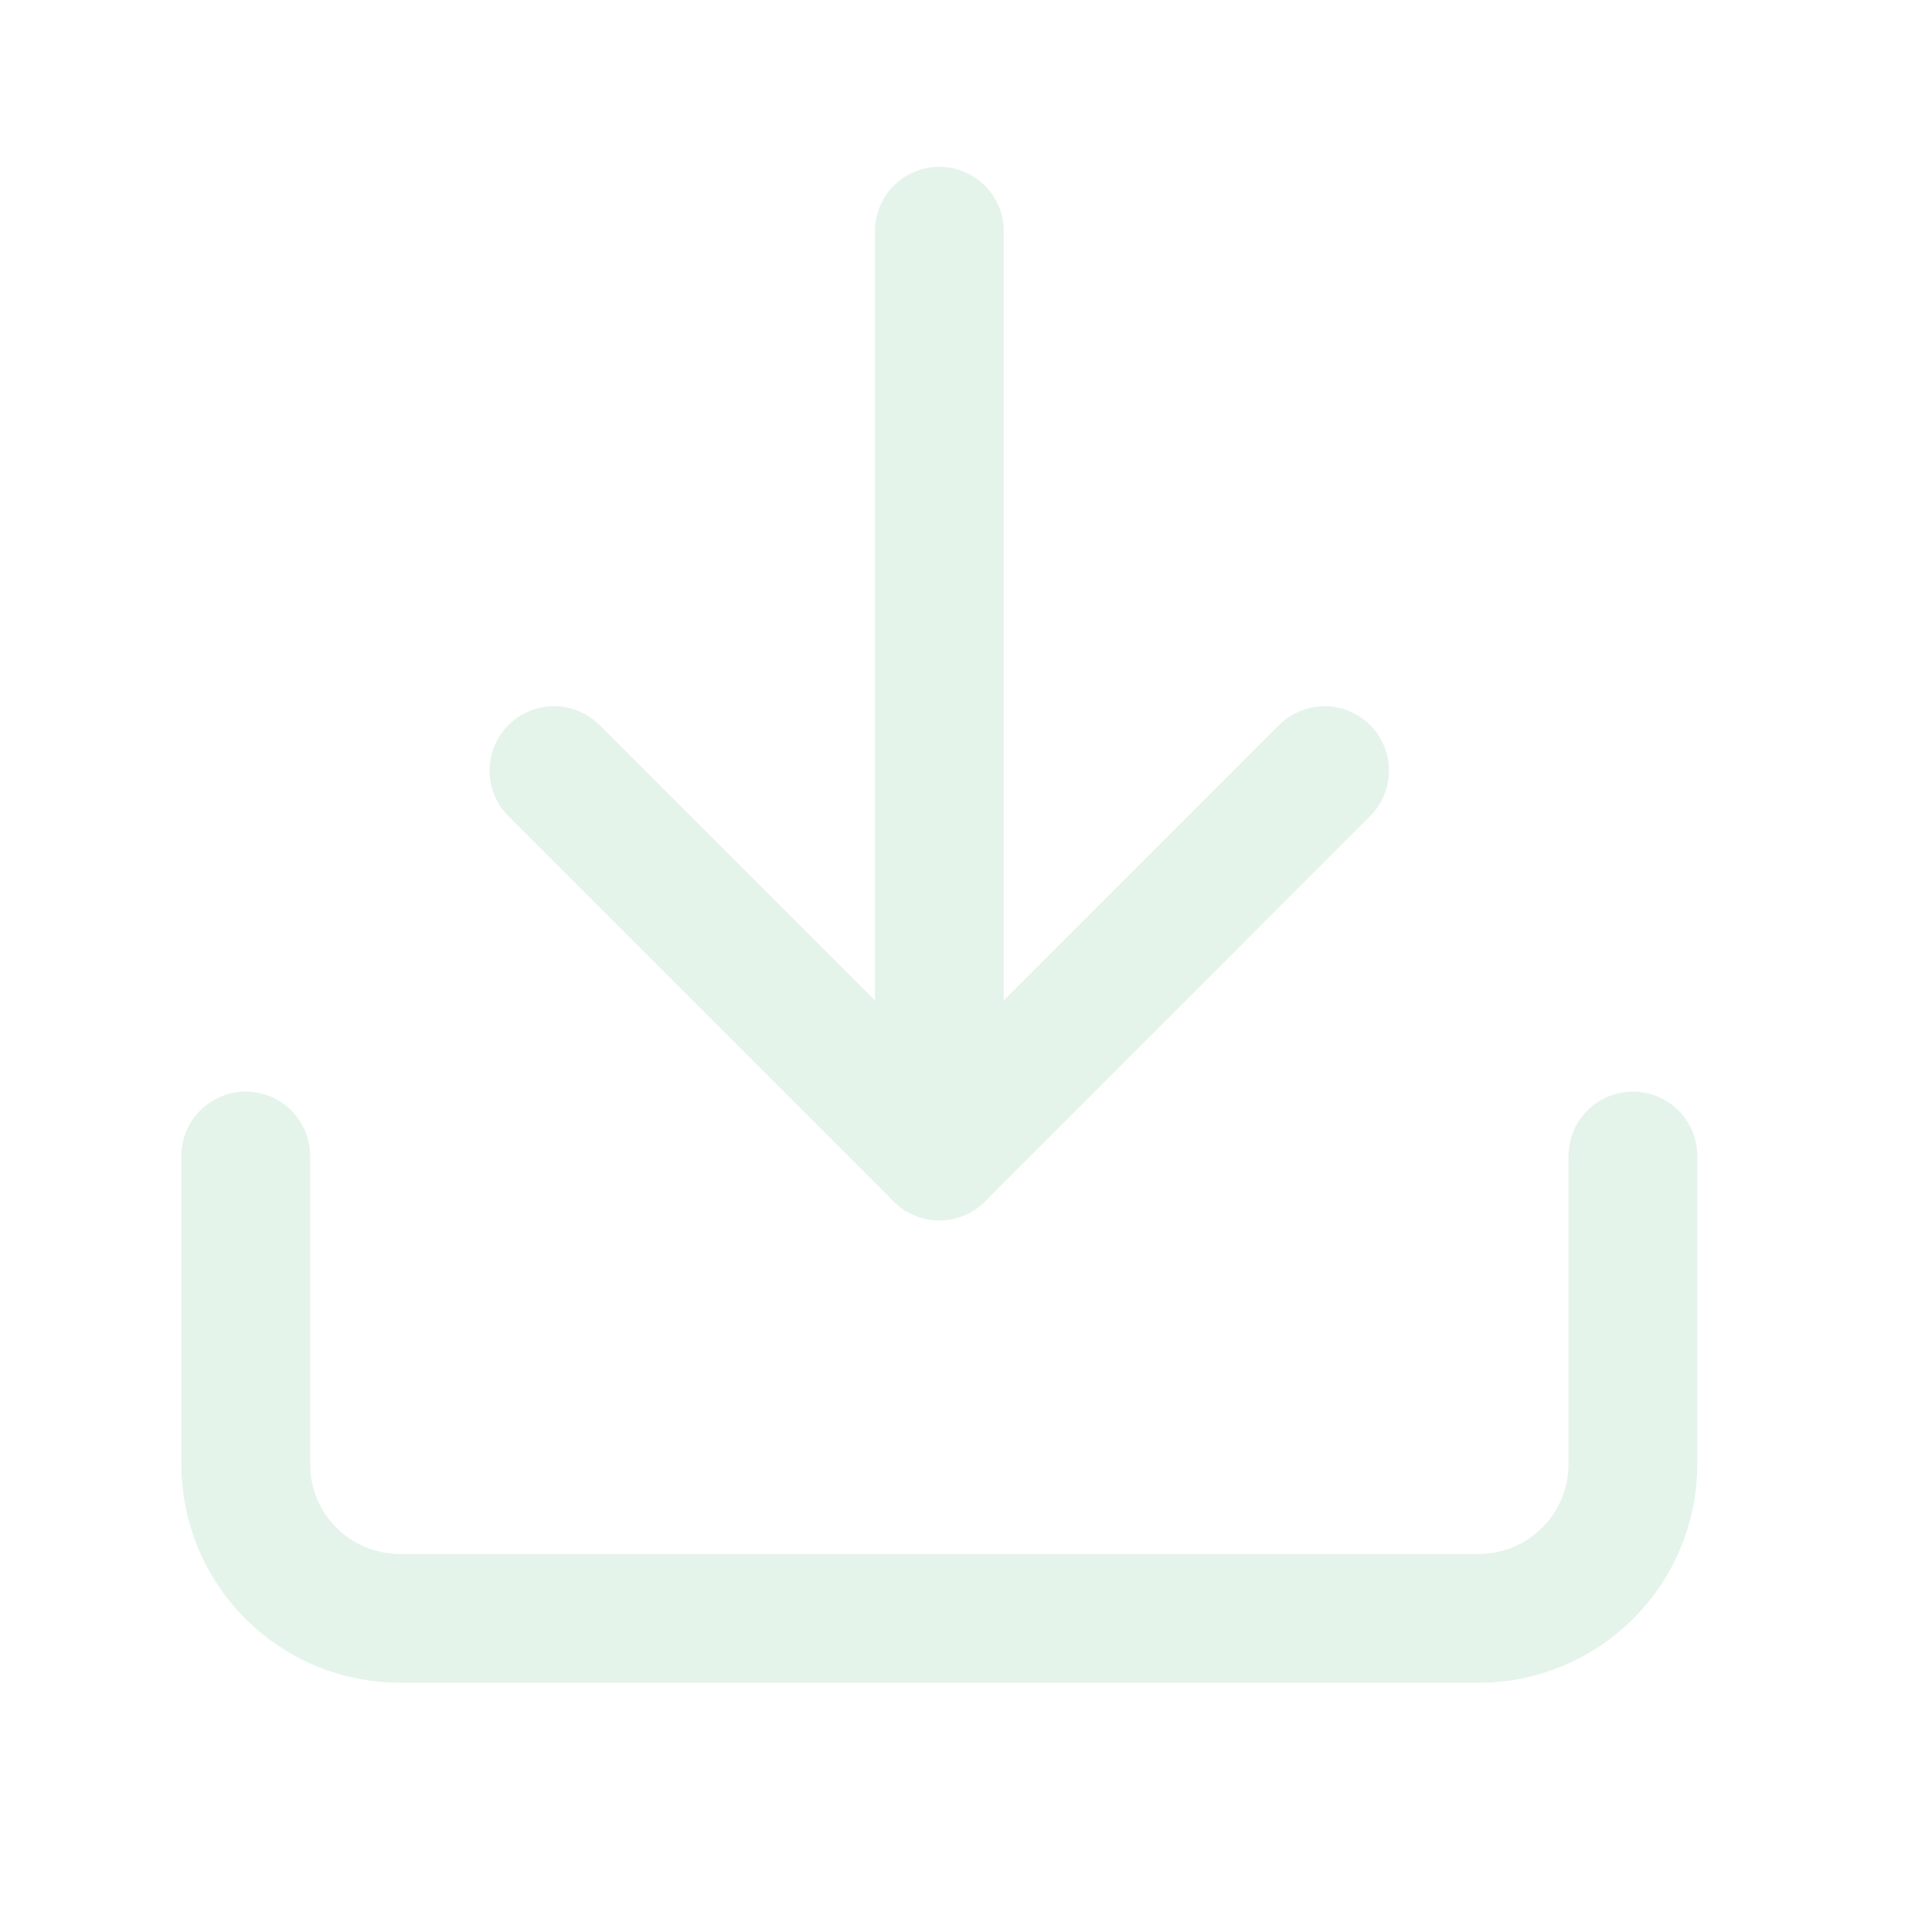
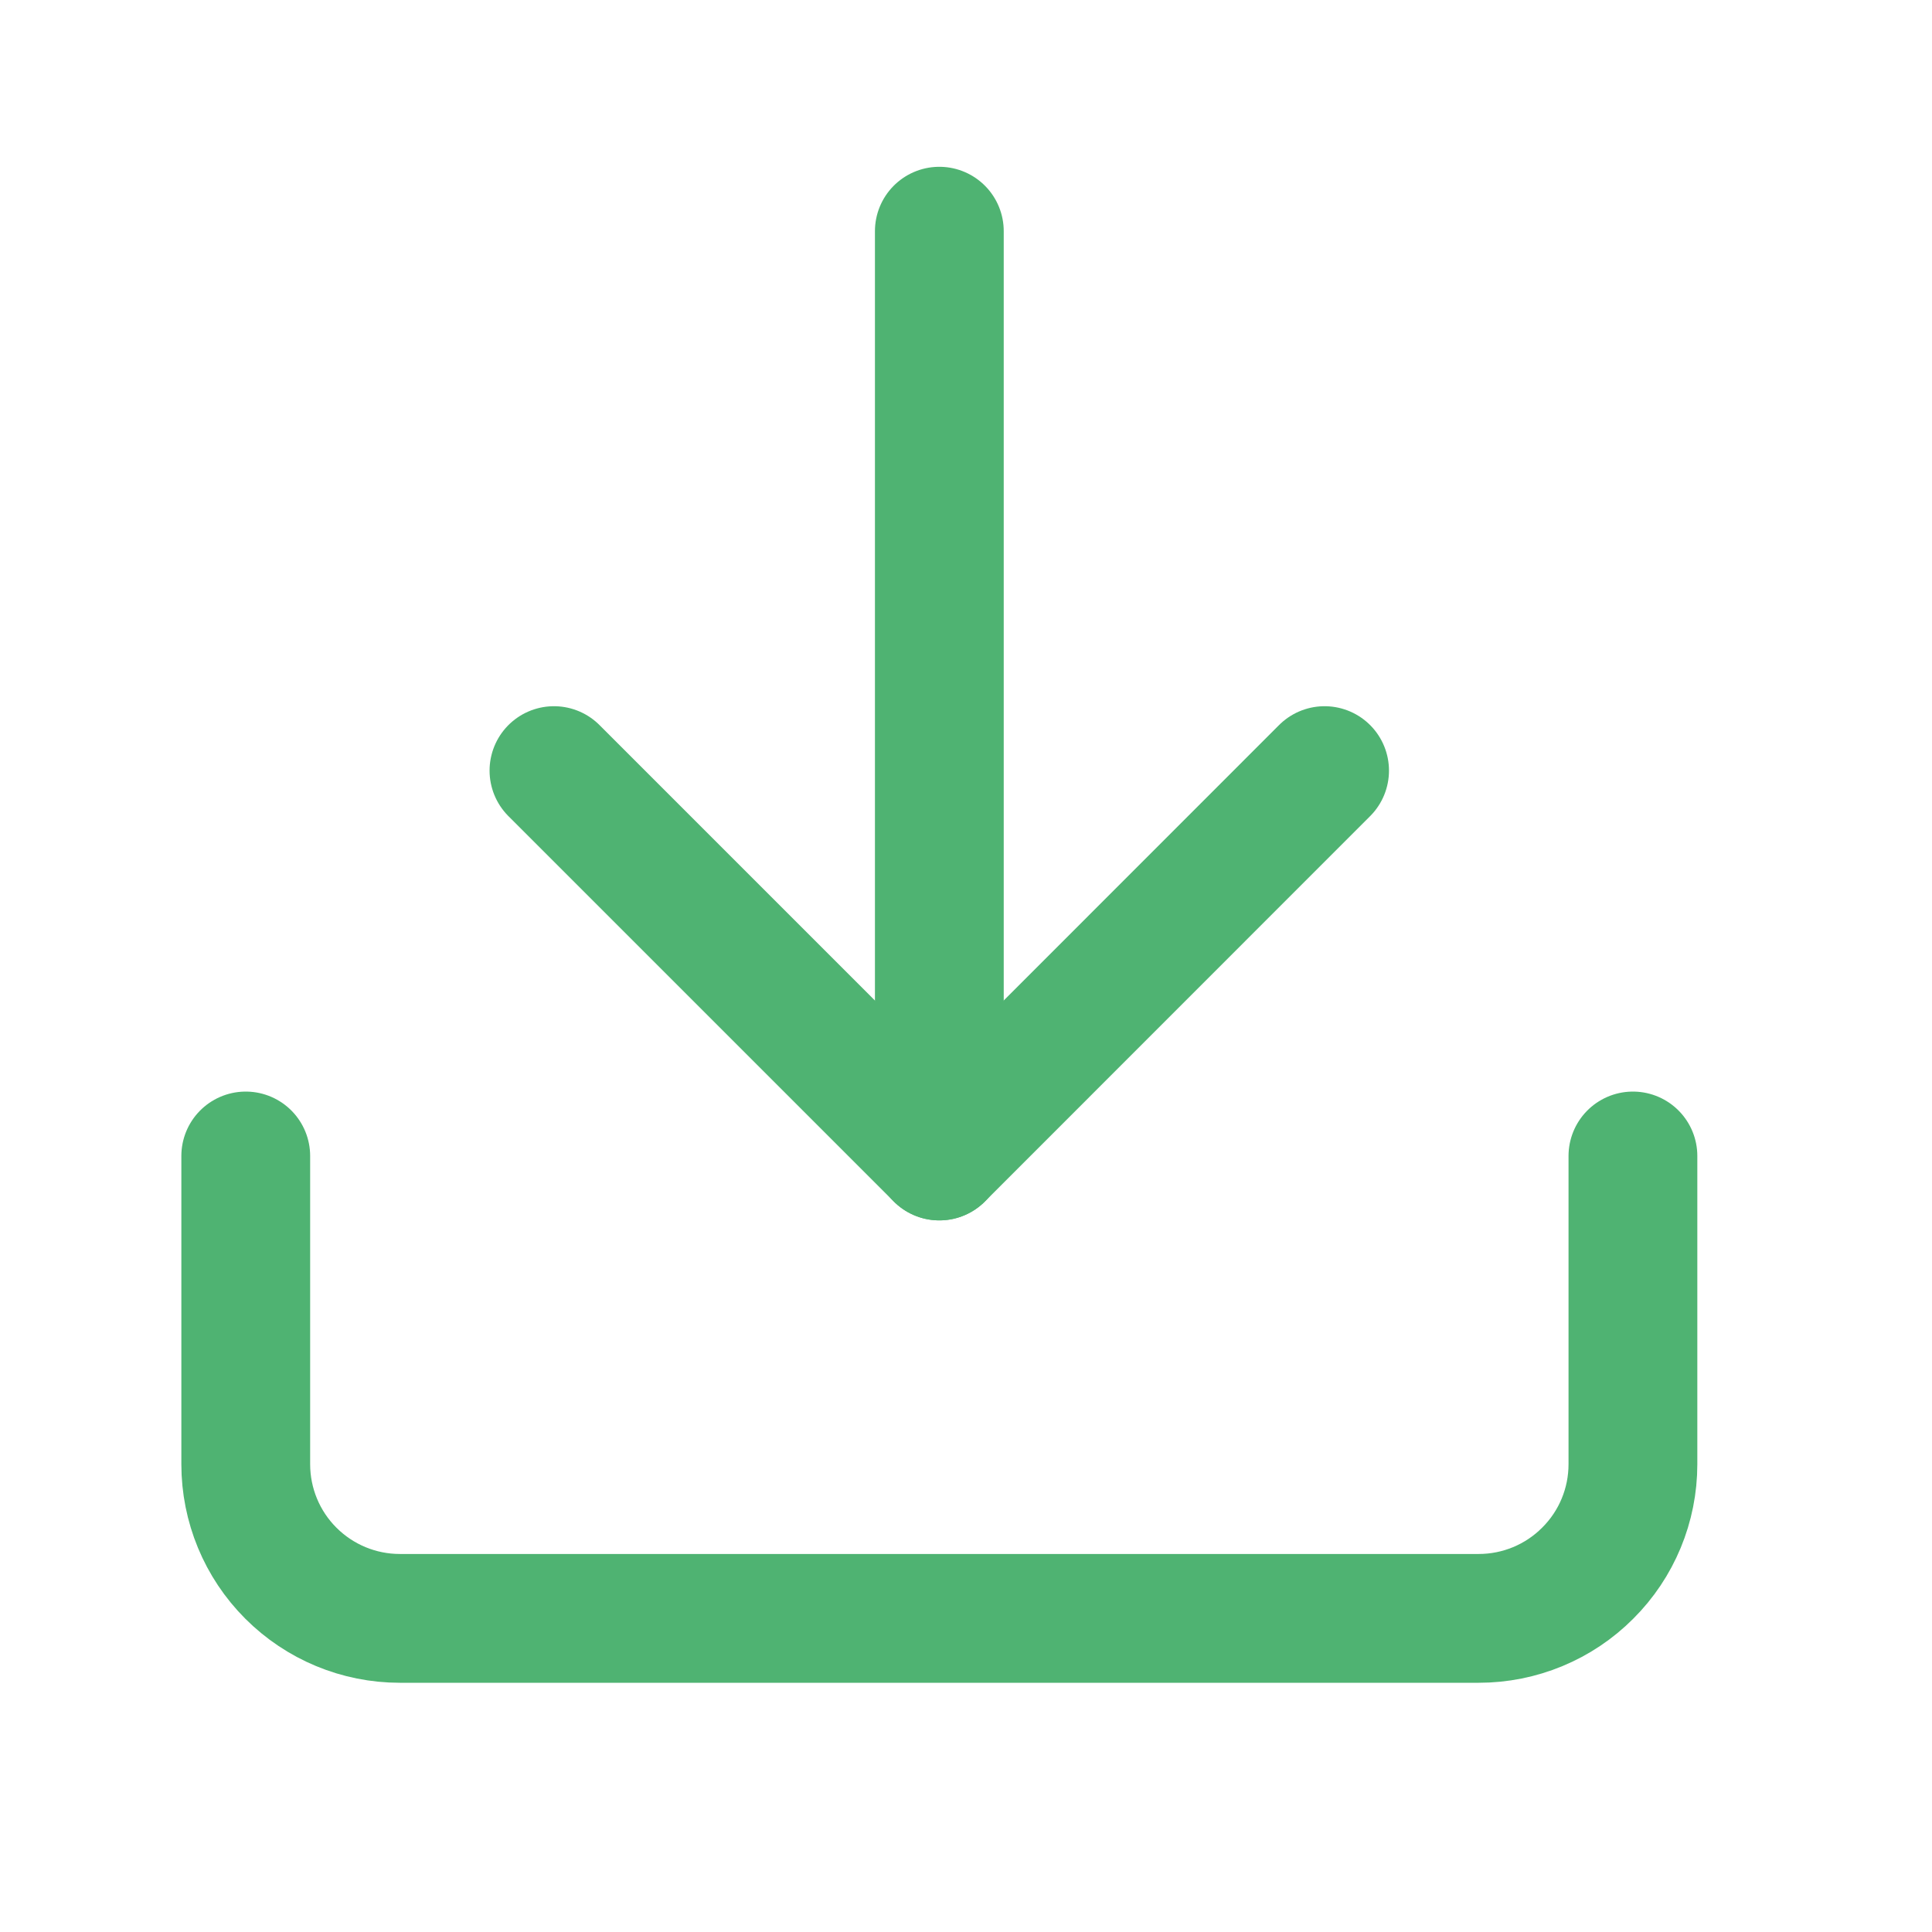
<svg xmlns="http://www.w3.org/2000/svg" width="15" height="15" viewBox="0 0 15 15" fill="none">
-   <path d="M12.678 8.975V11.368C12.678 11.686 12.552 11.99 12.327 12.214C12.103 12.439 11.798 12.565 11.481 12.565H3.104C2.787 12.565 2.483 12.439 2.258 12.214C2.034 11.99 1.908 11.686 1.908 11.368V8.975" stroke="#E5F4EA" stroke-linecap="round" stroke-linejoin="round" />
-   <path d="M4.301 5.983L7.293 8.975L10.284 5.983" stroke="#E5F4EA" stroke-linecap="round" stroke-linejoin="round" />
-   <path d="M7.293 8.975V1.795" stroke="#E5F4EA" stroke-linecap="round" stroke-linejoin="round" />
+   <path d="M12.678 8.975V11.368C12.678 11.686 12.552 11.99 12.327 12.214C12.103 12.439 11.798 12.565 11.481 12.565H3.104C2.787 12.565 2.483 12.439 2.258 12.214C2.034 11.99 1.908 11.686 1.908 11.368V8.975" stroke="#4FB372" stroke-linecap="round" stroke-linejoin="round" />
+   <path d="M4.301 5.983L7.293 8.975L10.284 5.983" stroke="#4FB372" stroke-linecap="round" stroke-linejoin="round" />
+   <path d="M7.293 8.975V1.795" stroke="#4FB372" stroke-linecap="round" stroke-linejoin="round" />
</svg>
